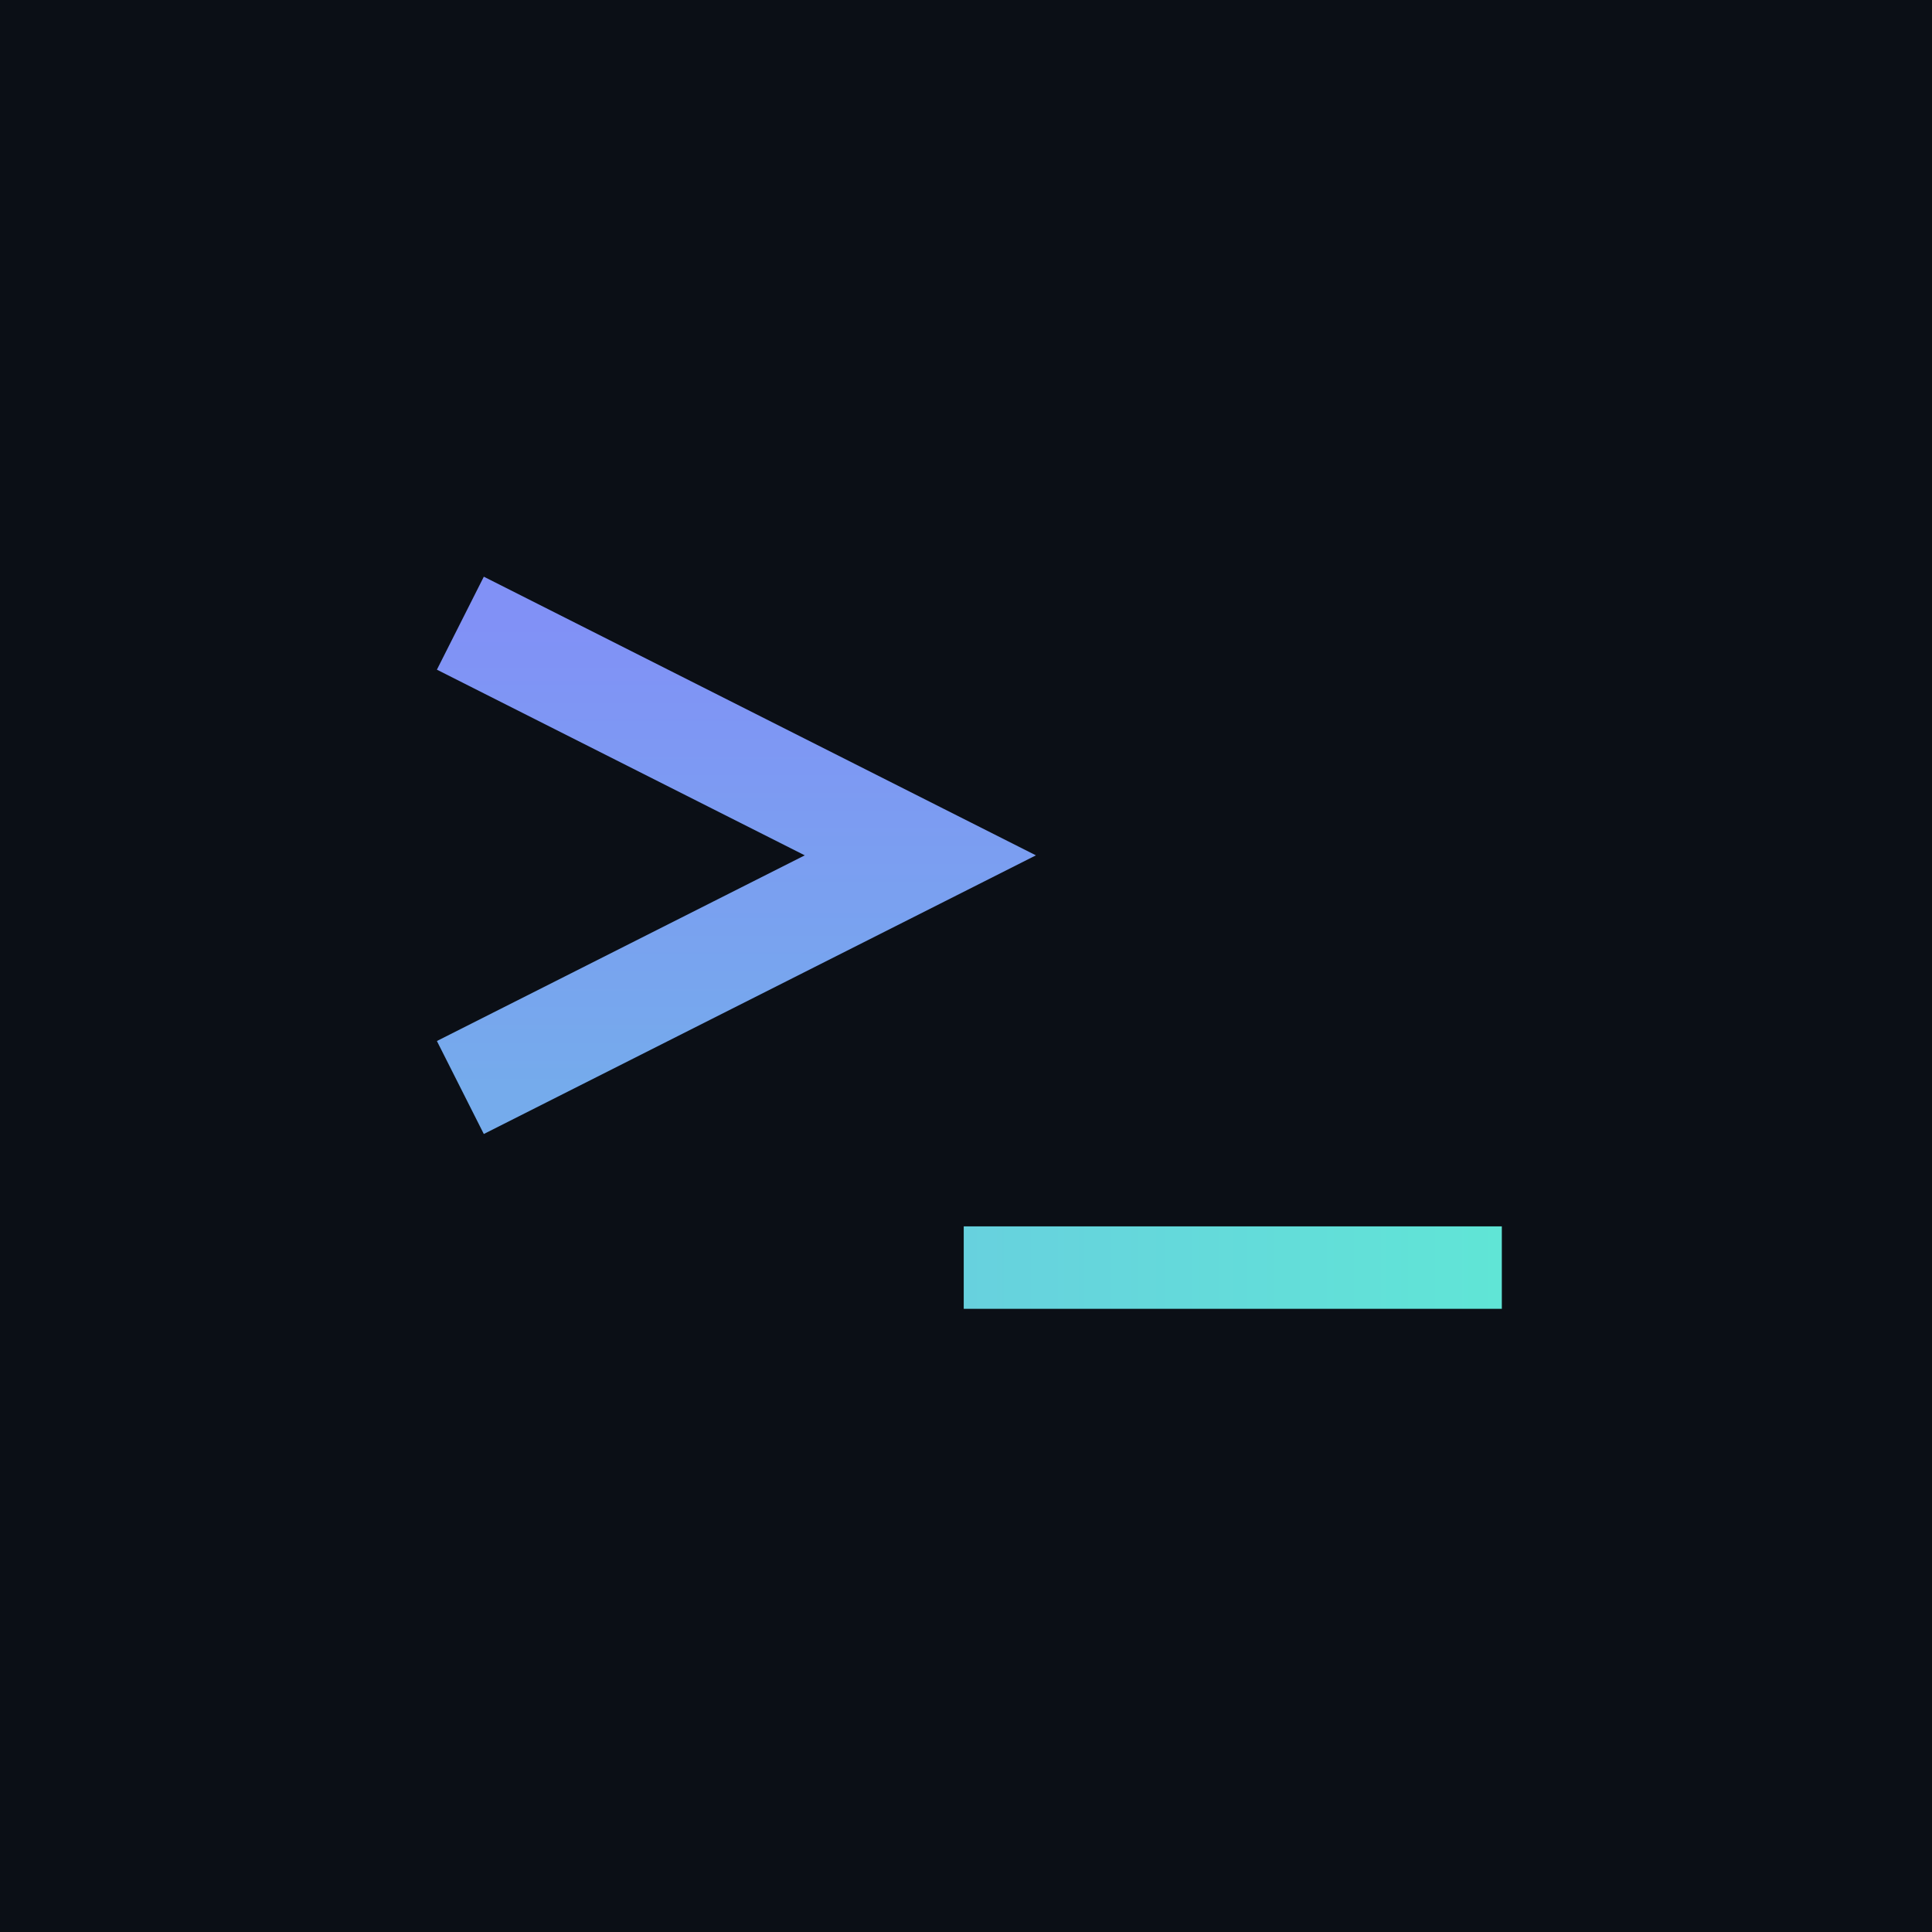
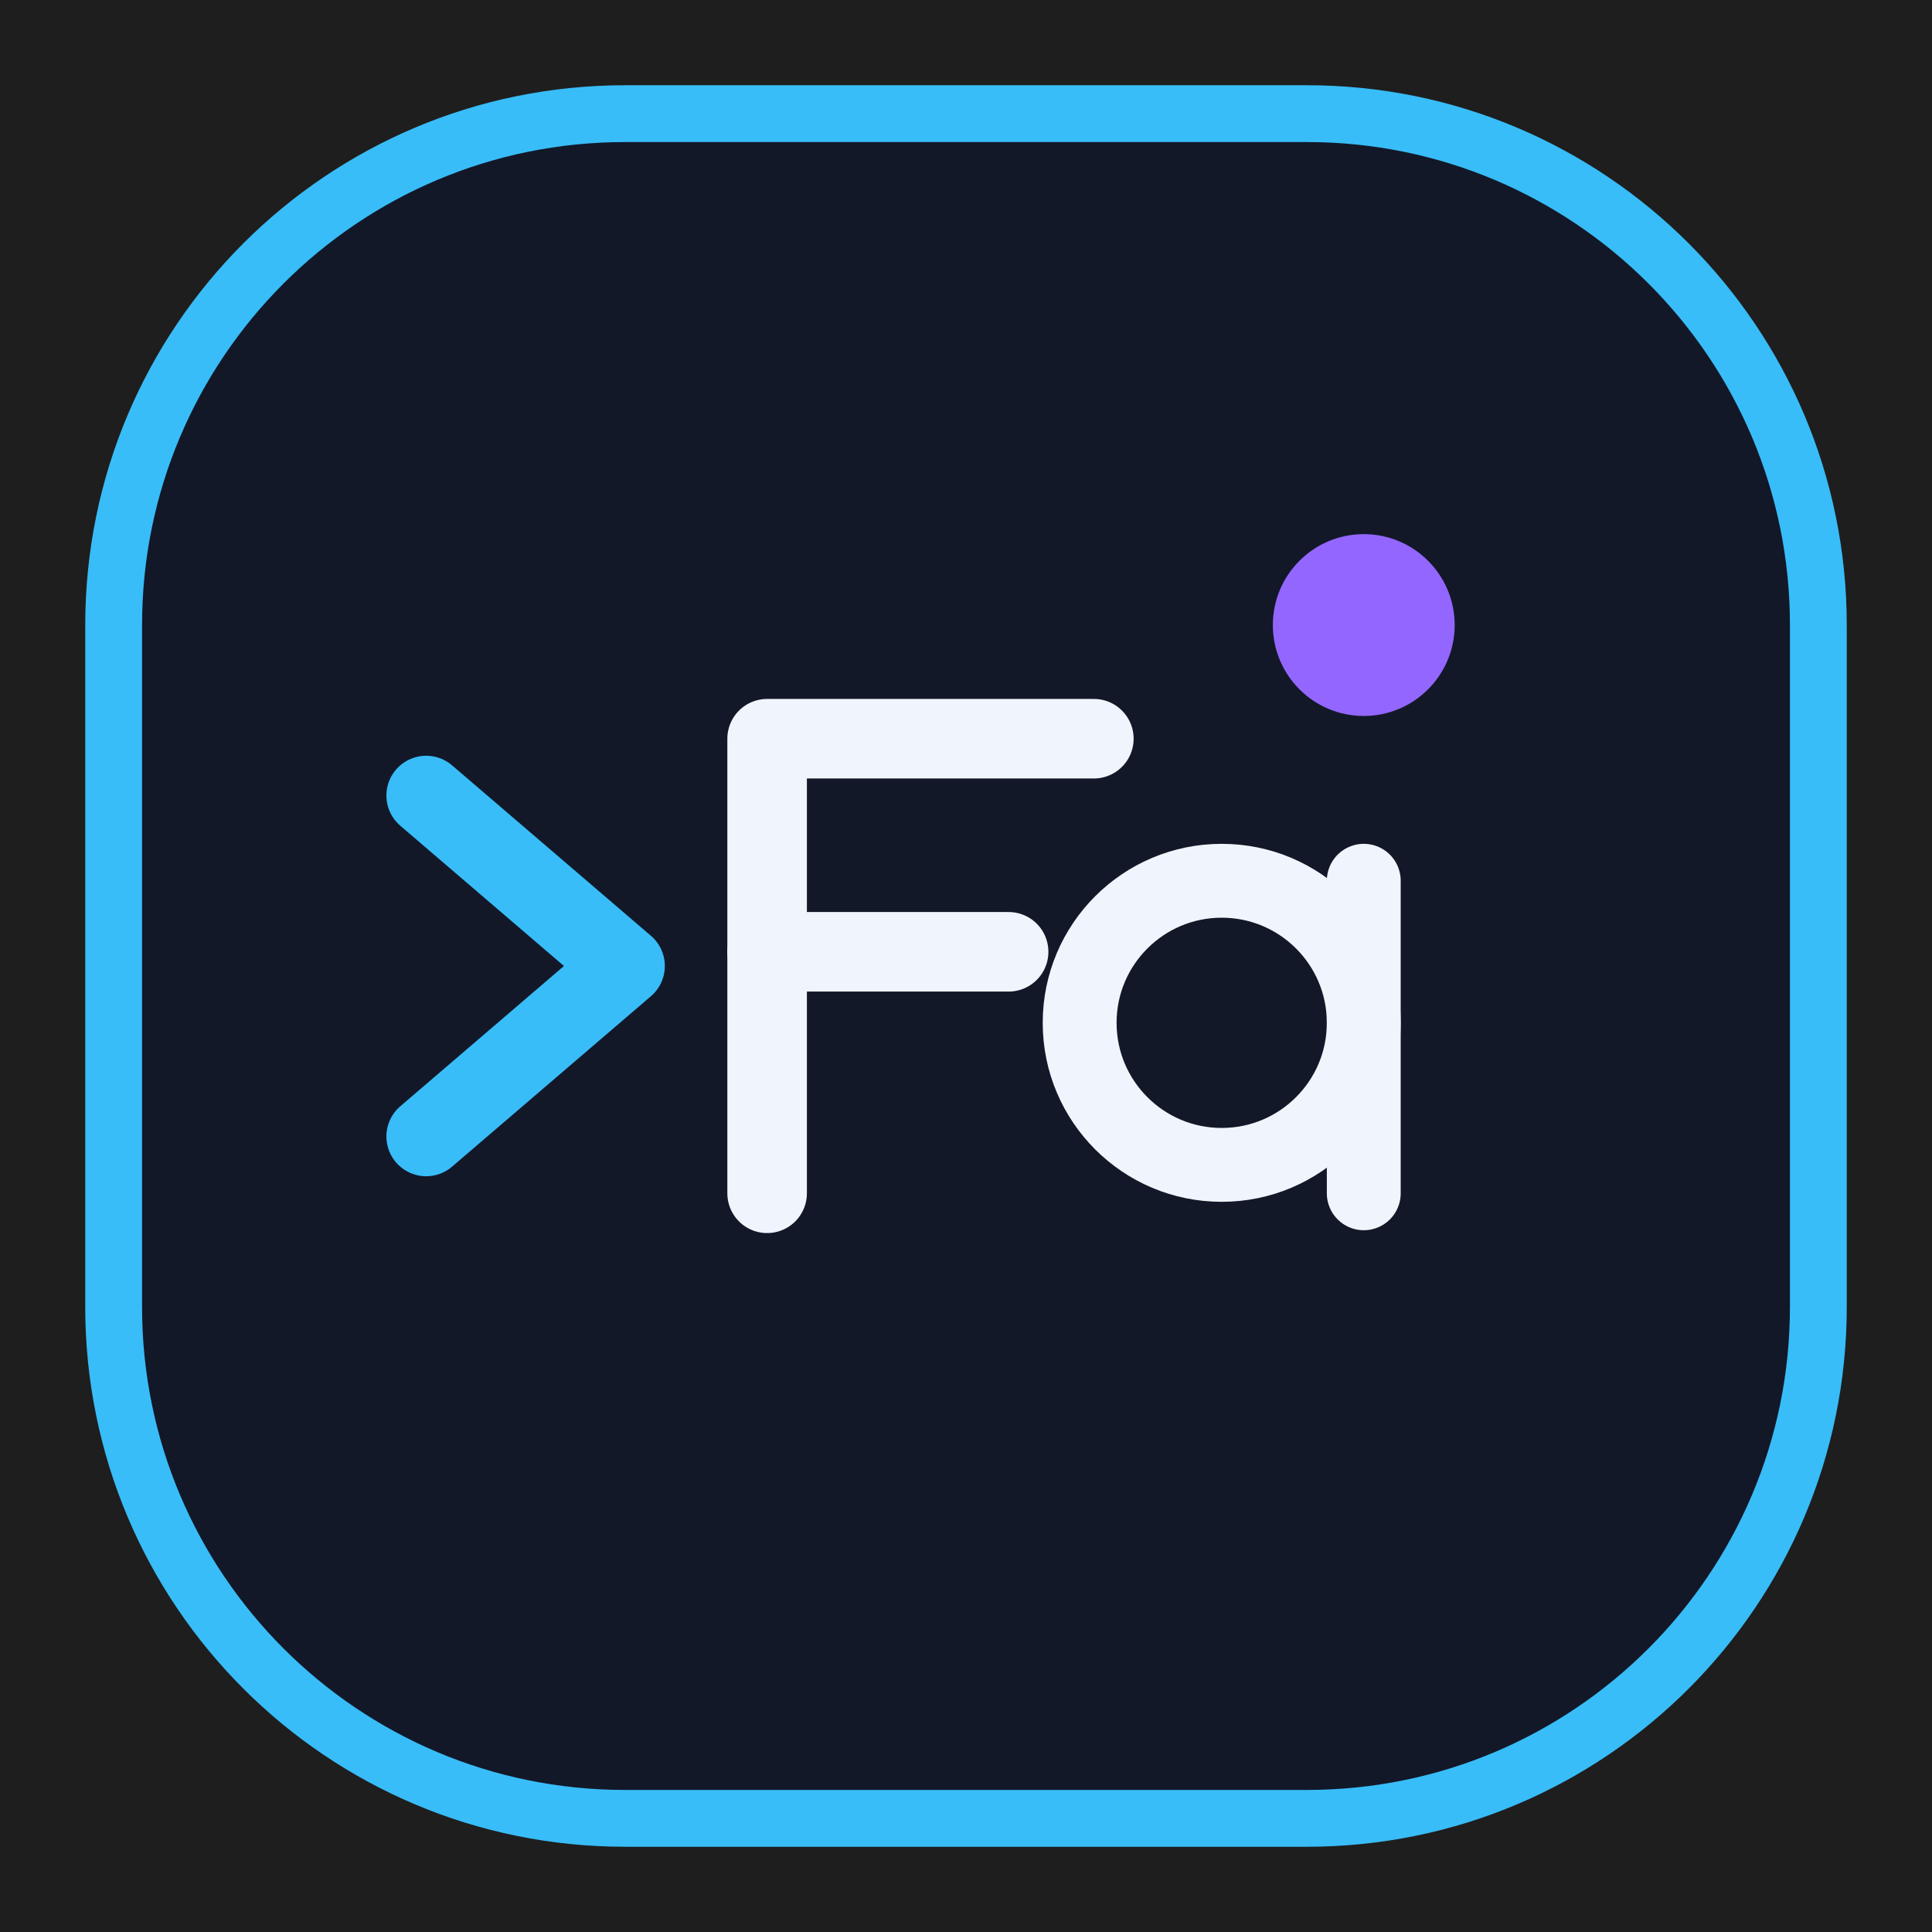
- <svg xmlns="http://www.w3.org/2000/svg" viewBox="0 0 1024 1024">
-   <defs>
-     <linearGradient id="chev" x1="0" y1="0" x2="0" y2="1">
-       <stop offset="0" stop-color="#8191f6" />
-       <stop offset="1" stop-color="#75abec" />
-     </linearGradient>
-     <linearGradient id="under" x1="0" y1="0" x2="1" y2="0">
-       <stop offset="0" stop-color="#67d1de" />
-       <stop offset="1" stop-color="#60e5d6" />
-     </linearGradient>
-   </defs>
-   <rect width="1024" height="1024" fill="#0b0f16" />
-   <g transform="translate(520 512) scale(1.15) translate(-520 -592)">
-     <path d="M 280 434 L 492 541 L 280 648" fill="none" stroke="url(#chev)" stroke-width="48" stroke-linecap="butt" stroke-linejoin="miter" />
-     <rect x="512" y="712" width="248" height="38" fill="url(#under)" />
-   </g>
+ <svg xmlns="http://www.w3.org/2000/svg" viewBox="0 0 68 68">
+   <rect width="68" height="68" fill="#1E1E1E" />
+   <rect x="4" y="4" width="60" height="60" rx="18" fill="#121828" stroke="#38BDF8" stroke-width="2" />
+   <path d="M15 28 L22 34 L15 40" fill="none" stroke="#38BDF8" stroke-width="2.8" stroke-linecap="round" stroke-linejoin="round" />
+   <path d="M27 42 V26 H38.5" fill="none" stroke="#F0F4FC" stroke-width="2.8" stroke-linecap="round" stroke-linejoin="round" />
+   <path d="M27 33.5 H35.5" fill="none" stroke="#F0F4FC" stroke-width="2.8" stroke-linecap="round" />
+   <circle cx="43" cy="36" r="5" fill="none" stroke="#F0F4FC" stroke-width="2.6" />
+   <path d="M48 31 V42" fill="none" stroke="#F0F4FC" stroke-width="2.6" stroke-linecap="round" />
+   <circle cx="48" cy="22" r="3.2" fill="#9366FF" />
</svg>
